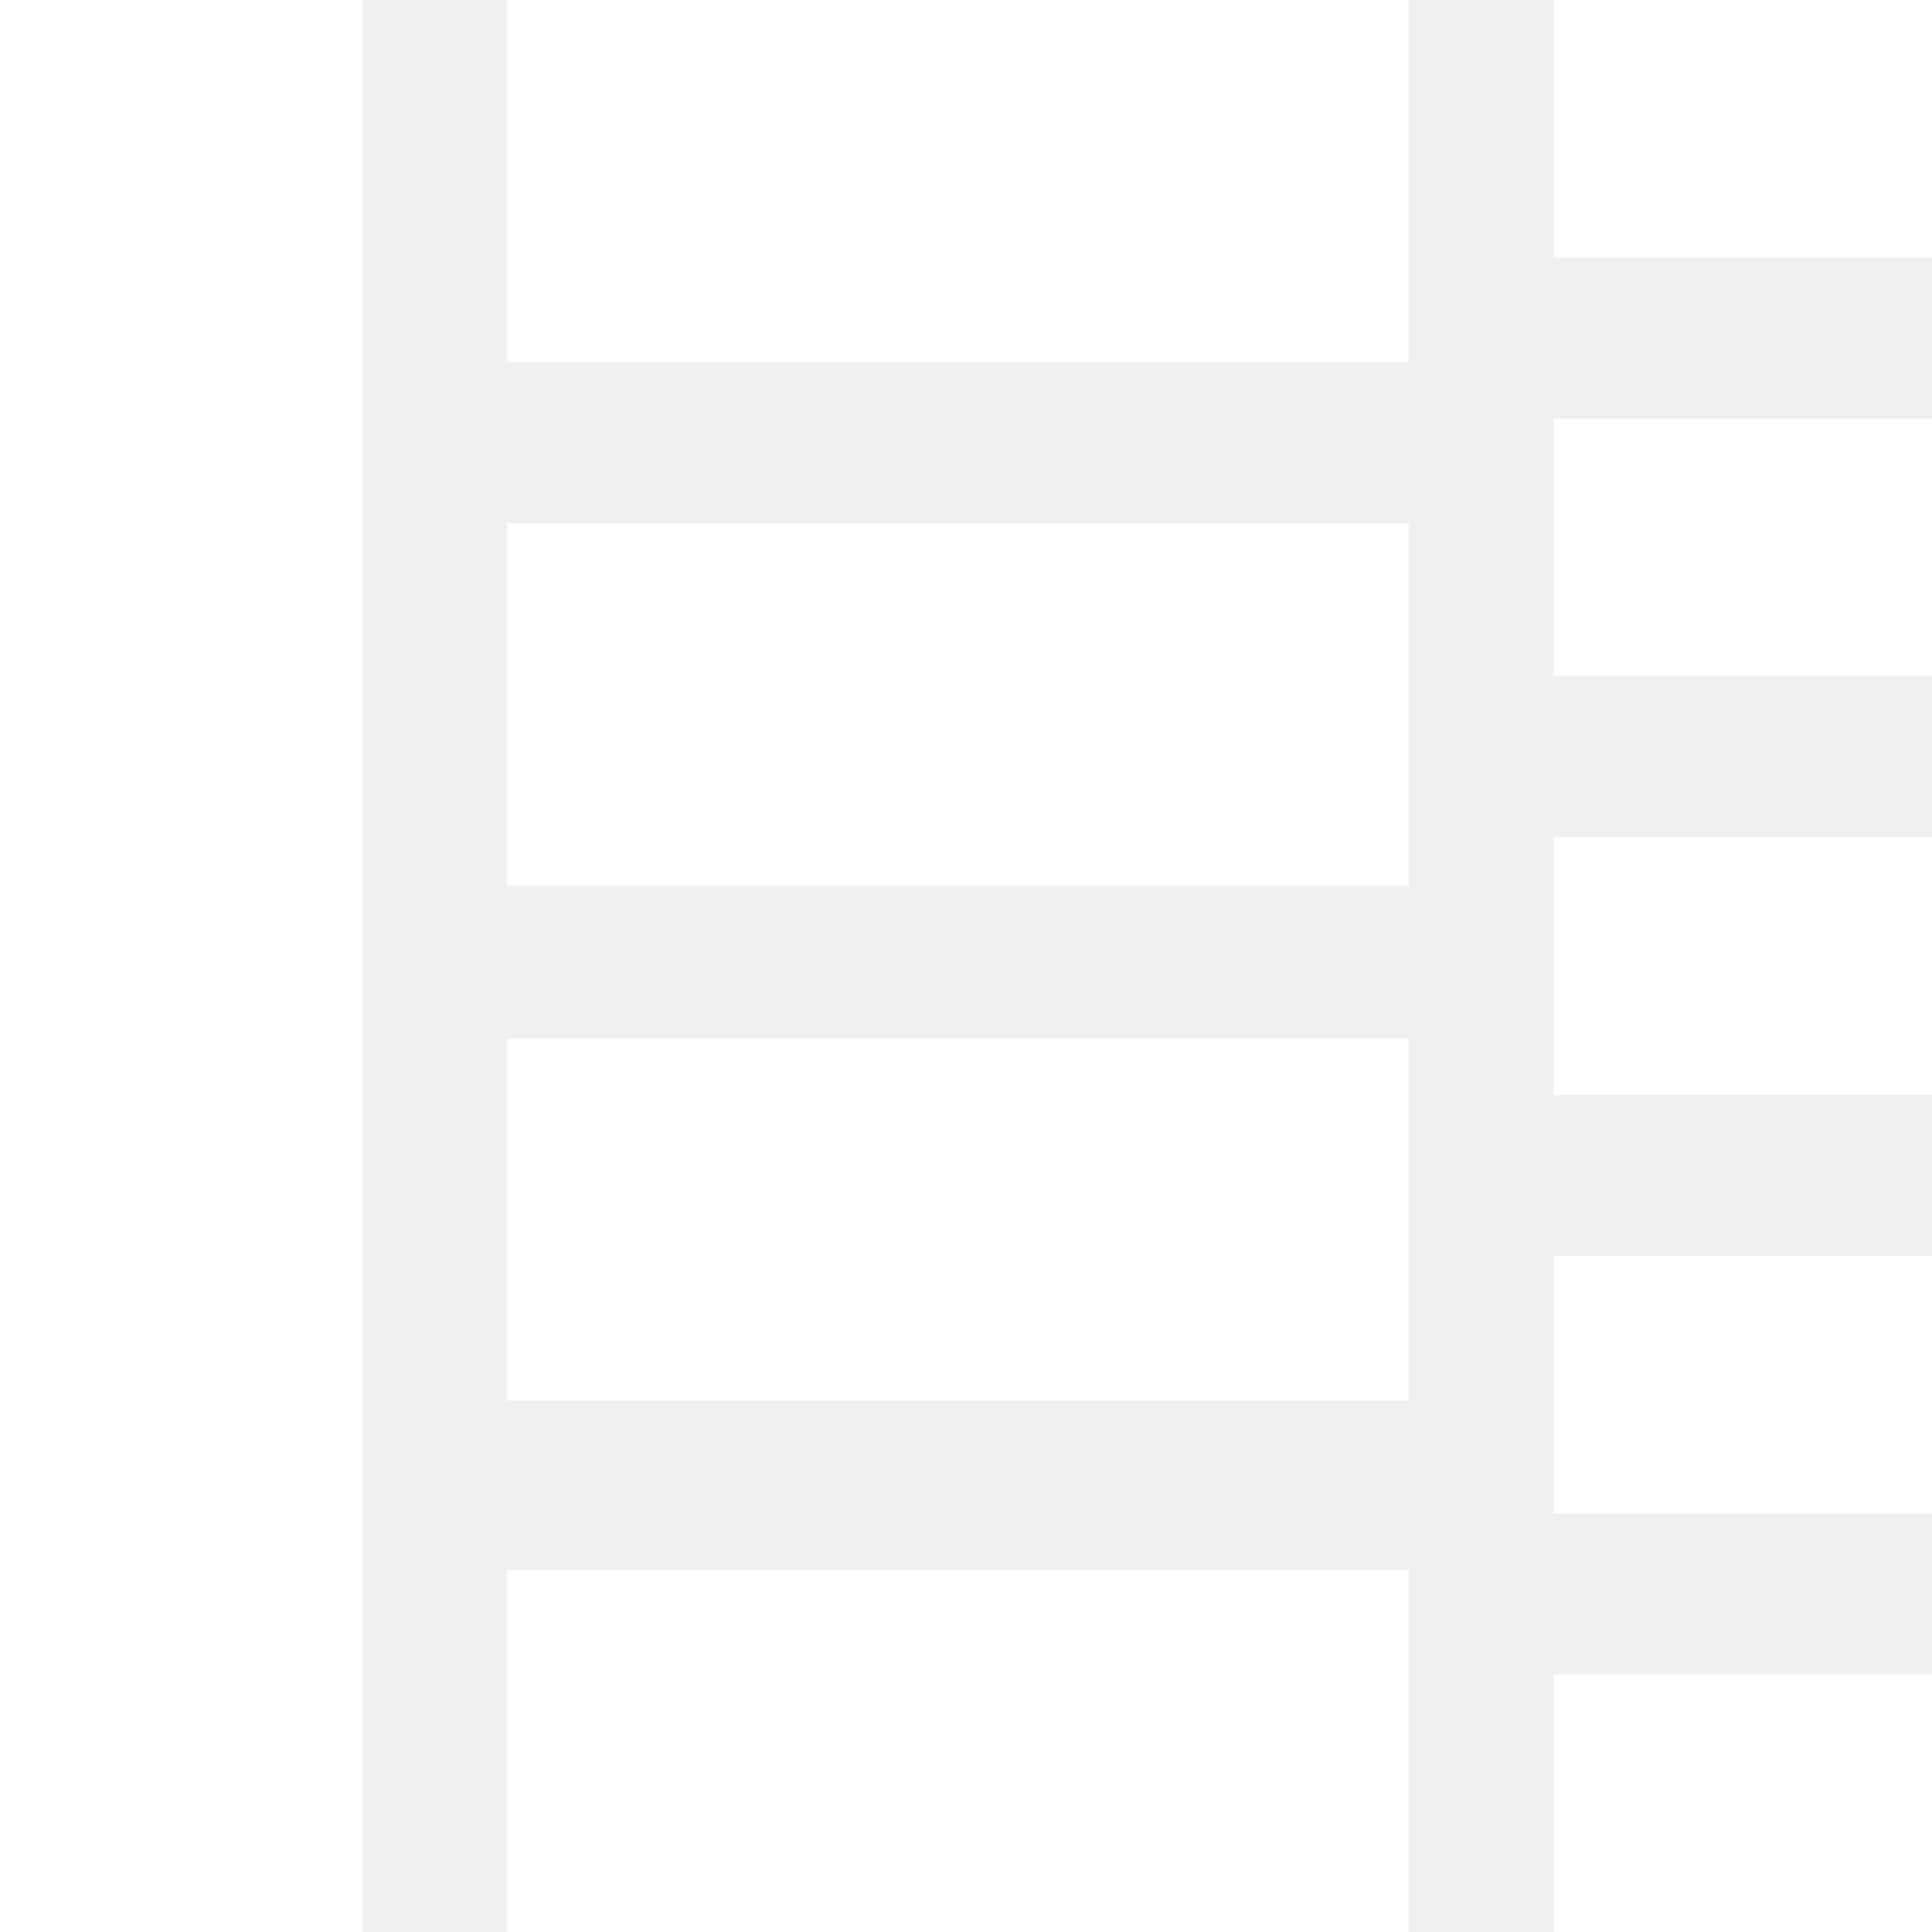
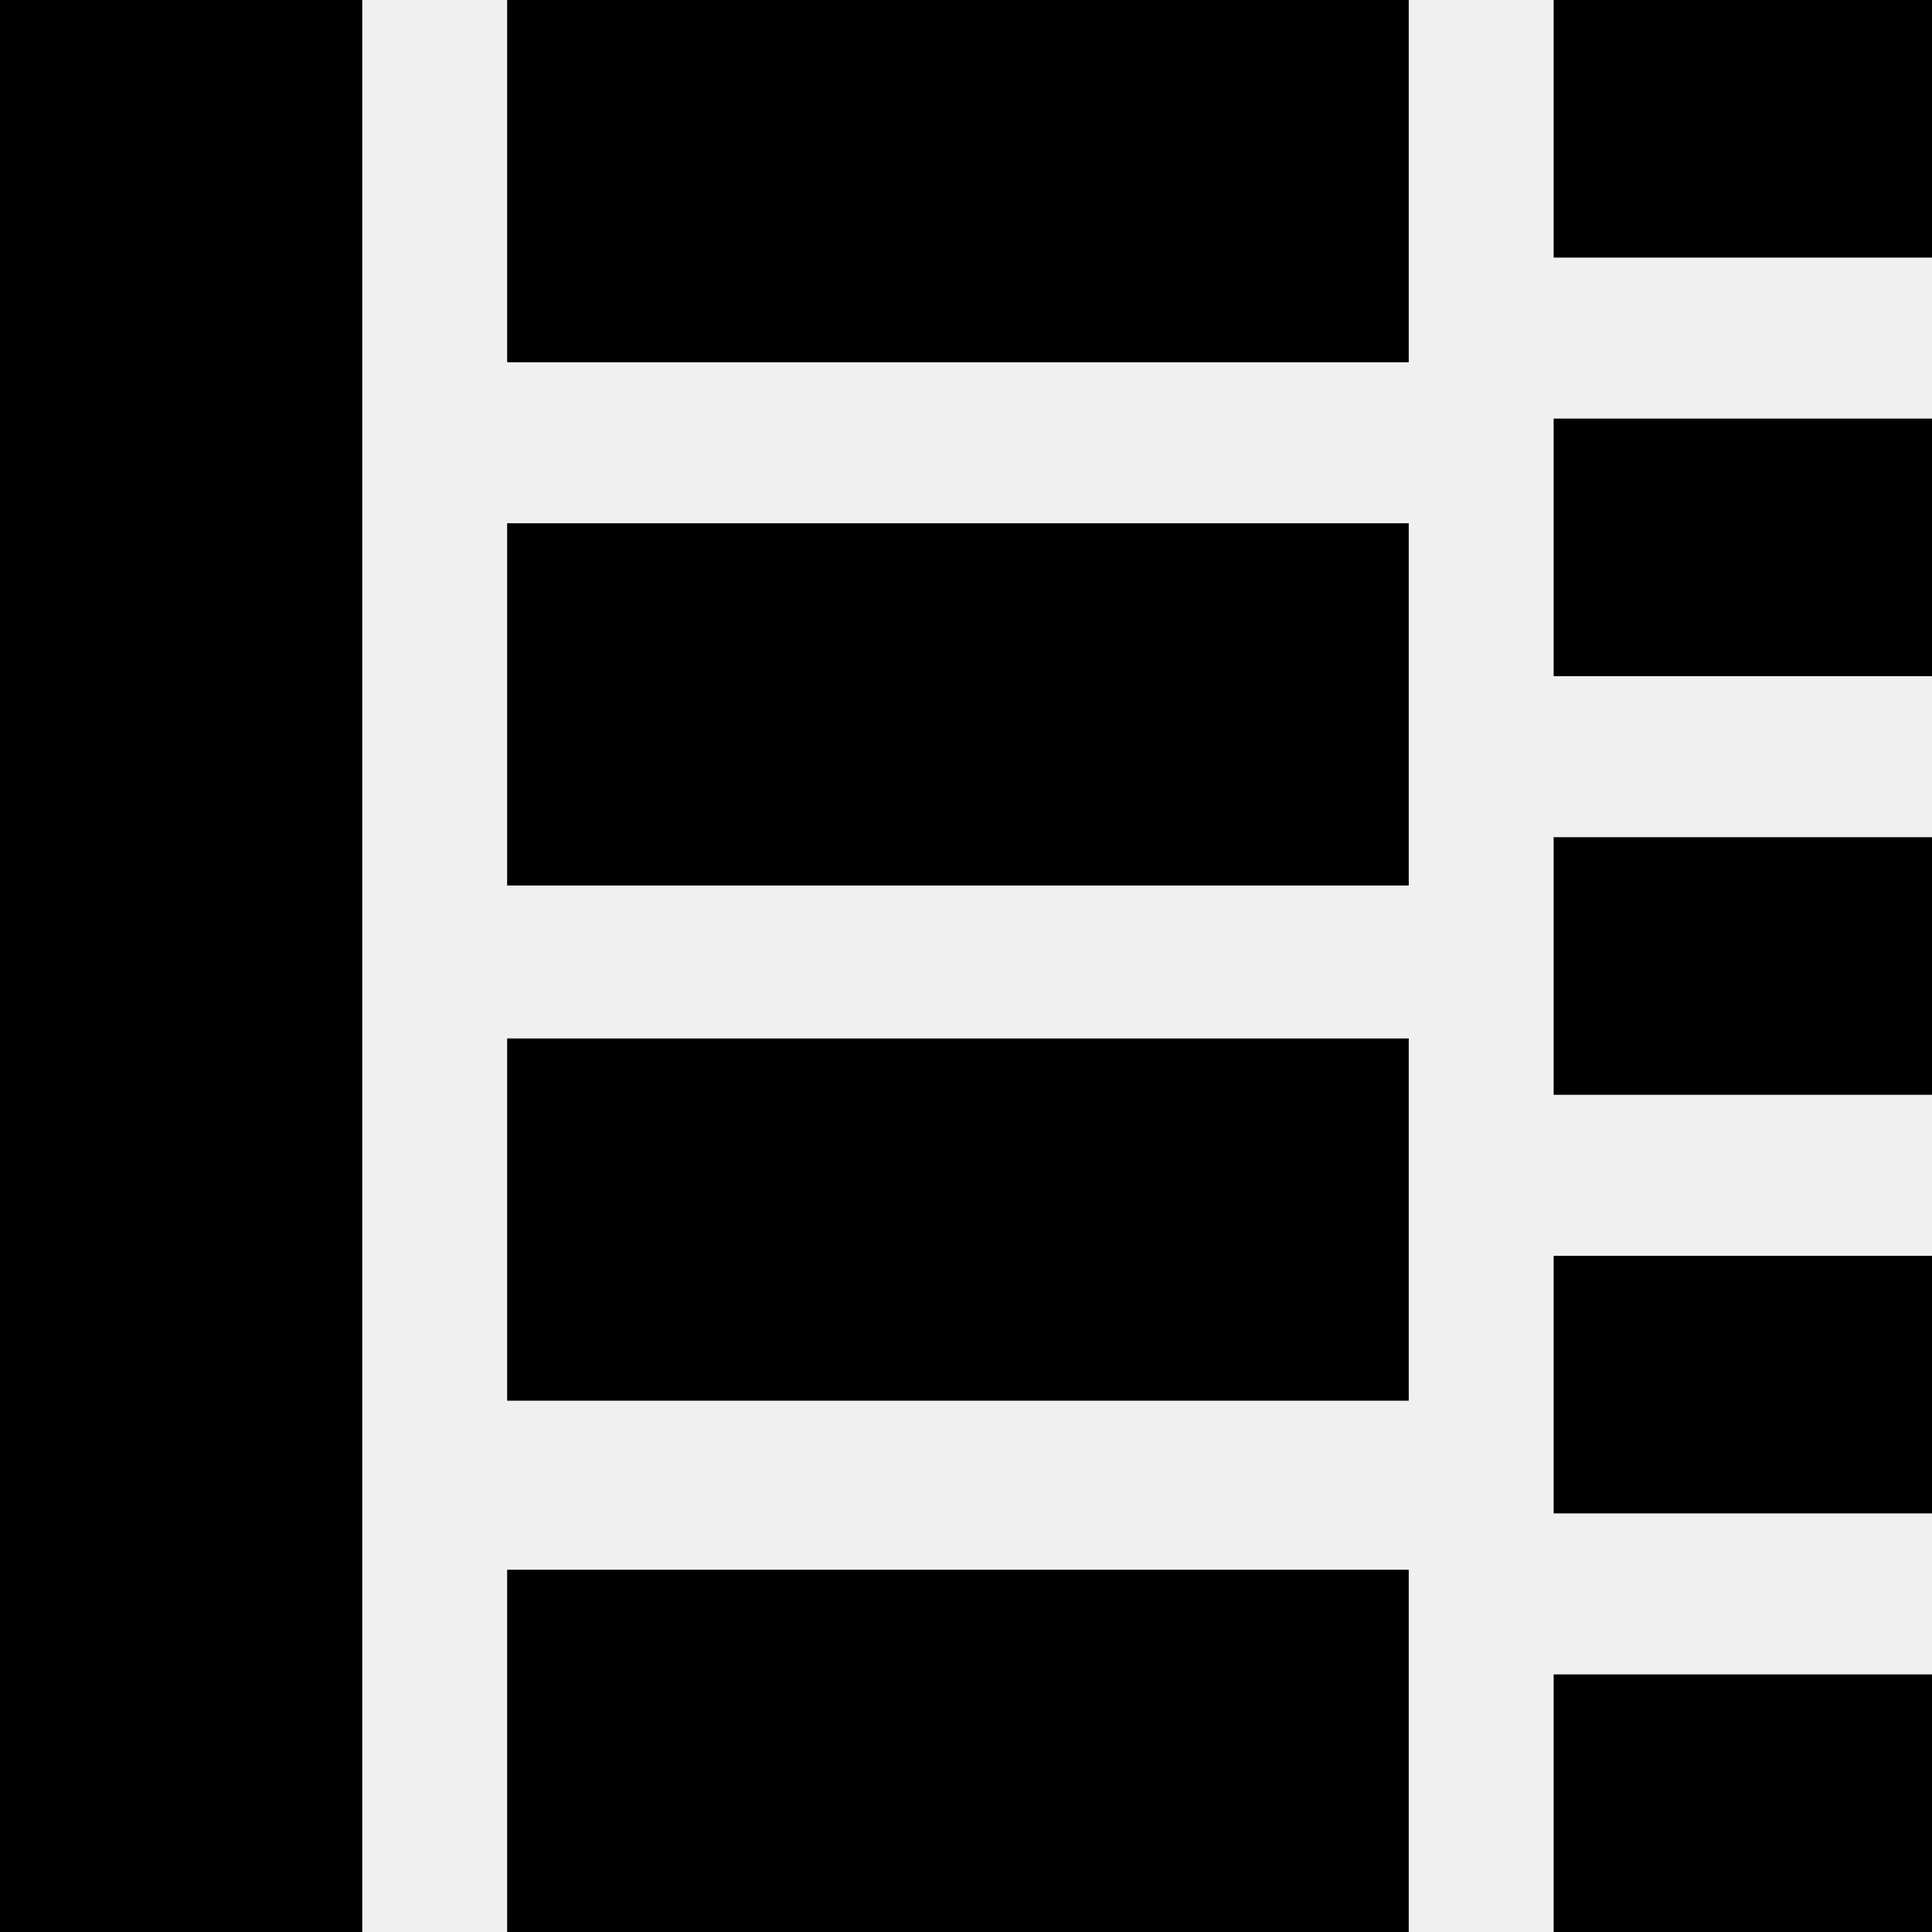
<svg xmlns="http://www.w3.org/2000/svg" x="0px" y="0px" viewBox="-293 385 24 24" style="enable-background:new -293 385 24 24;" xml:space="preserve" id="layer1">
-   <rect style="fill:#FFFFFF;fill-opacity:1;stroke:none;stroke-width:4;stroke-linecap:round;stroke-miterlimit:4;stroke-dasharray:none;stroke-opacity:1" id="rect4151" width="4.5" height="24" x="-293" y="385" />
-   <rect style="fill:#FFFFFF;fill-opacity:1;stroke:none;stroke-width:4;stroke-linecap:round;stroke-miterlimit:4;stroke-dasharray:none;stroke-opacity:1" id="rect4151-2" width="4.5" height="11.2" x="385" y="275.5" transform="matrix(0,1,-1,0,0,0)" />
-   <rect style="fill:#FFFFFF;fill-opacity:1;stroke:none;stroke-width:4;stroke-linecap:round;stroke-miterlimit:4;stroke-dasharray:none;stroke-opacity:1" id="rect4151-2-7" width="4.5" height="11.2" x="391.5" y="275.5" transform="matrix(0,1,-1,0,0,0)" />
-   <rect style="fill:#FFFFFF;fill-opacity:1;stroke:none;stroke-width:4;stroke-linecap:round;stroke-miterlimit:4;stroke-dasharray:none;stroke-opacity:1" id="rect4151-2-9" width="4.5" height="11.2" x="397.9" y="275.5" transform="matrix(0,1,-1,0,0,0)" />
-   <rect style="fill:#FFFFFF;fill-opacity:1;stroke:none;stroke-width:4;stroke-linecap:round;stroke-miterlimit:4;stroke-dasharray:none;stroke-opacity:1" id="rect4151-2-5" width="4.5" height="11.2" x="404.5" y="275.5" transform="matrix(0,1,-1,0,0,0)" />
-   <rect style="fill:#FFFFFF;fill-opacity:1;stroke:none;stroke-width:4;stroke-linecap:round;stroke-miterlimit:4;stroke-dasharray:none;stroke-opacity:1" id="rect4151-2-78" width="3.2" height="4.7" x="385" y="269" transform="matrix(0,1,-1,0,0,0)" />
-   <rect style="fill:#FFFFFF;fill-opacity:1;stroke:none;stroke-width:4;stroke-linecap:round;stroke-miterlimit:4;stroke-dasharray:none;stroke-opacity:1" id="rect4151-2-78-1" width="3.2" height="4.7" x="390.2" y="269" transform="matrix(0,1,-1,0,0,0)" />
-   <rect style="fill:#FFFFFF;fill-opacity:1;stroke:none;stroke-width:4;stroke-linecap:round;stroke-miterlimit:4;stroke-dasharray:none;stroke-opacity:1" id="rect4151-2-78-0" width="3.2" height="4.7" x="395.4" y="269" transform="matrix(0,1,-1,0,0,0)" />
-   <rect style="fill:#FFFFFF;fill-opacity:1;stroke:none;stroke-width:4;stroke-linecap:round;stroke-miterlimit:4;stroke-dasharray:none;stroke-opacity:1" id="rect4151-2-78-6" width="3.2" height="4.7" x="400.6" y="269" transform="matrix(0,1,-1,0,0,0)" />
-   <rect style="fill:#FFFFFF;fill-opacity:1;stroke:none;stroke-width:4;stroke-linecap:round;stroke-miterlimit:4;stroke-dasharray:none;stroke-opacity:1" id="rect4151-2-78-3" width="3.2" height="4.7" x="405.8" y="269" transform="matrix(0,1,-1,0,0,0)" />
+   <rect style="fill-opacity:1;stroke:none;stroke-width:4;stroke-linecap:round;stroke-miterlimit:4;stroke-dasharray:none;stroke-opacity:1" id="rect4151" width="4.5" height="24" x="-293" y="385" />
+   <rect style="fill-opacity:1;stroke:none;stroke-width:4;stroke-linecap:round;stroke-miterlimit:4;stroke-dasharray:none;stroke-opacity:1" id="rect4151-2" width="4.5" height="11.2" x="385" y="275.5" transform="matrix(0,1,-1,0,0,0)" />
+   <rect style="fill-opacity:1;stroke:none;stroke-width:4;stroke-linecap:round;stroke-miterlimit:4;stroke-dasharray:none;stroke-opacity:1" id="rect4151-2-7" width="4.5" height="11.2" x="391.5" y="275.5" transform="matrix(0,1,-1,0,0,0)" />
+   <rect style="fill-opacity:1;stroke:none;stroke-width:4;stroke-linecap:round;stroke-miterlimit:4;stroke-dasharray:none;stroke-opacity:1" id="rect4151-2-9" width="4.5" height="11.2" x="397.9" y="275.5" transform="matrix(0,1,-1,0,0,0)" />
+   <rect style="fill-opacity:1;stroke:none;stroke-width:4;stroke-linecap:round;stroke-miterlimit:4;stroke-dasharray:none;stroke-opacity:1" id="rect4151-2-5" width="4.5" height="11.2" x="404.5" y="275.5" transform="matrix(0,1,-1,0,0,0)" />
+   <rect style="fill-opacity:1;stroke:none;stroke-width:4;stroke-linecap:round;stroke-miterlimit:4;stroke-dasharray:none;stroke-opacity:1" id="rect4151-2-78" width="3.2" height="4.7" x="385" y="269" transform="matrix(0,1,-1,0,0,0)" />
+   <rect style="fill-opacity:1;stroke:none;stroke-width:4;stroke-linecap:round;stroke-miterlimit:4;stroke-dasharray:none;stroke-opacity:1" id="rect4151-2-78-1" width="3.2" height="4.7" x="390.2" y="269" transform="matrix(0,1,-1,0,0,0)" />
+   <rect style="fill-opacity:1;stroke:none;stroke-width:4;stroke-linecap:round;stroke-miterlimit:4;stroke-dasharray:none;stroke-opacity:1" id="rect4151-2-78-0" width="3.2" height="4.7" x="395.4" y="269" transform="matrix(0,1,-1,0,0,0)" />
+   <rect style="fill-opacity:1;stroke:none;stroke-width:4;stroke-linecap:round;stroke-miterlimit:4;stroke-dasharray:none;stroke-opacity:1" id="rect4151-2-78-6" width="3.2" height="4.7" x="400.6" y="269" transform="matrix(0,1,-1,0,0,0)" />
+   <rect style="fill-opacity:1;stroke:none;stroke-width:4;stroke-linecap:round;stroke-miterlimit:4;stroke-dasharray:none;stroke-opacity:1" id="rect4151-2-78-3" width="3.2" height="4.7" x="405.8" y="269" transform="matrix(0,1,-1,0,0,0)" />
</svg>
